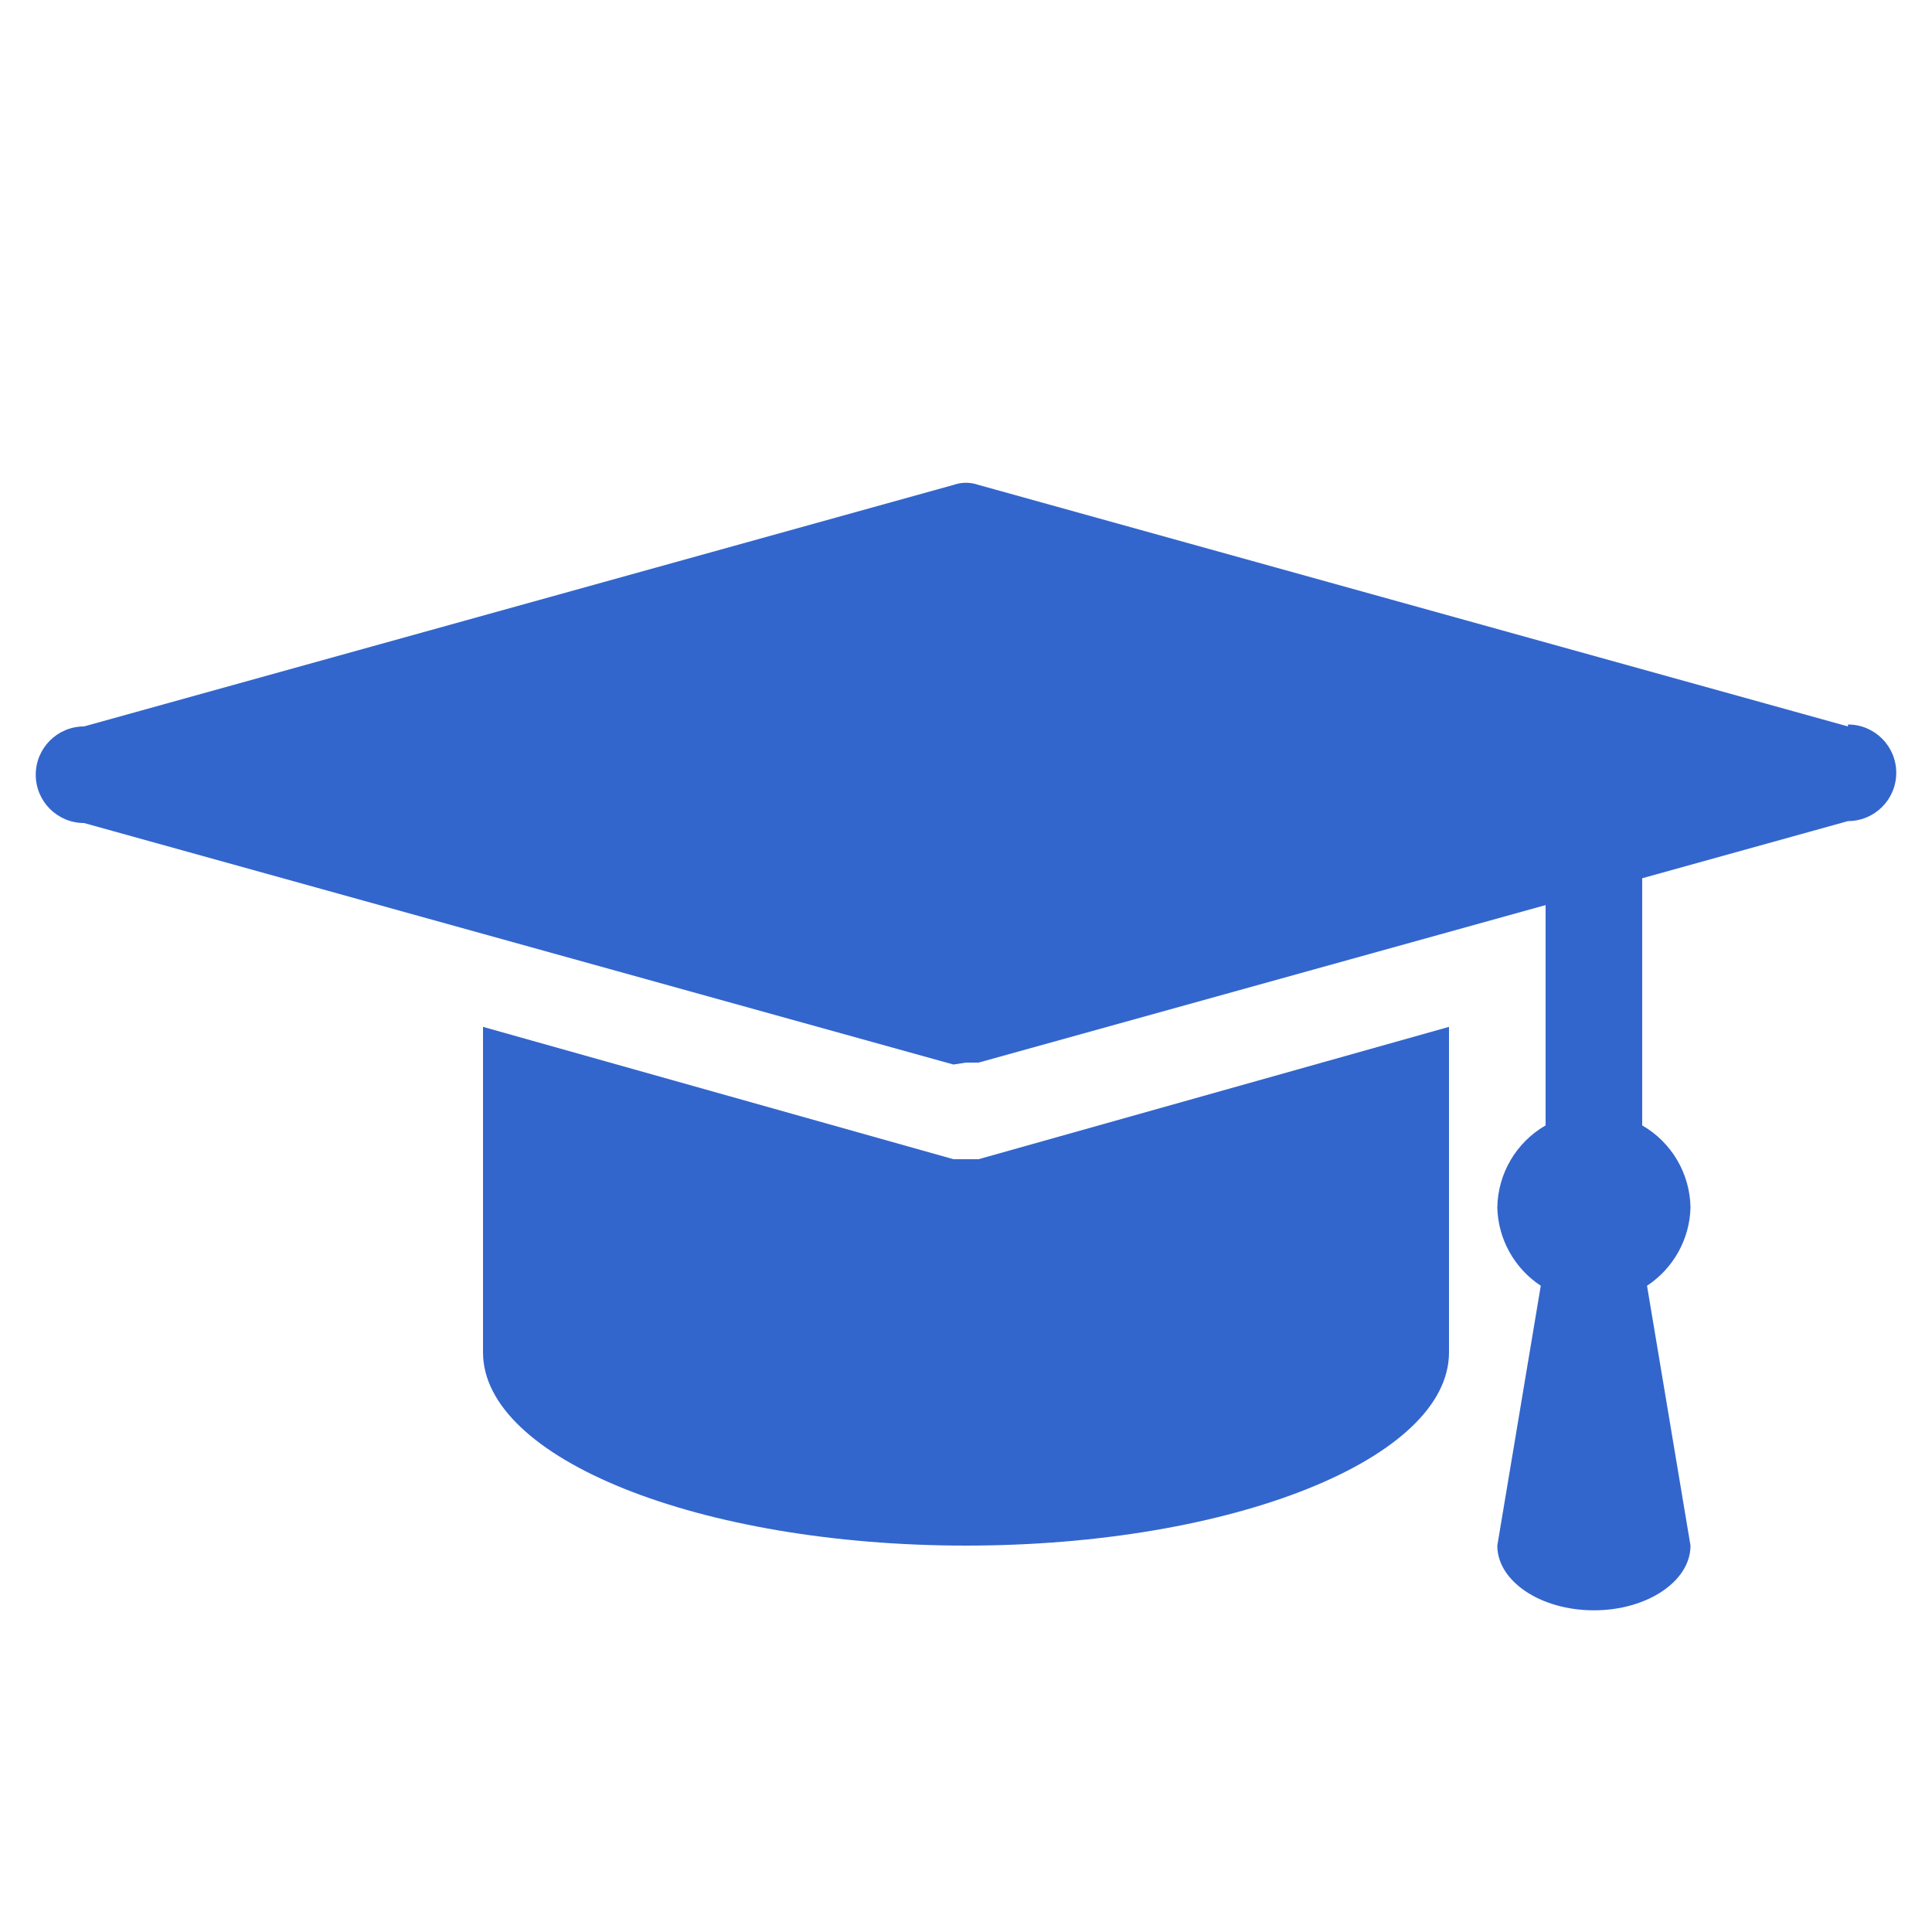
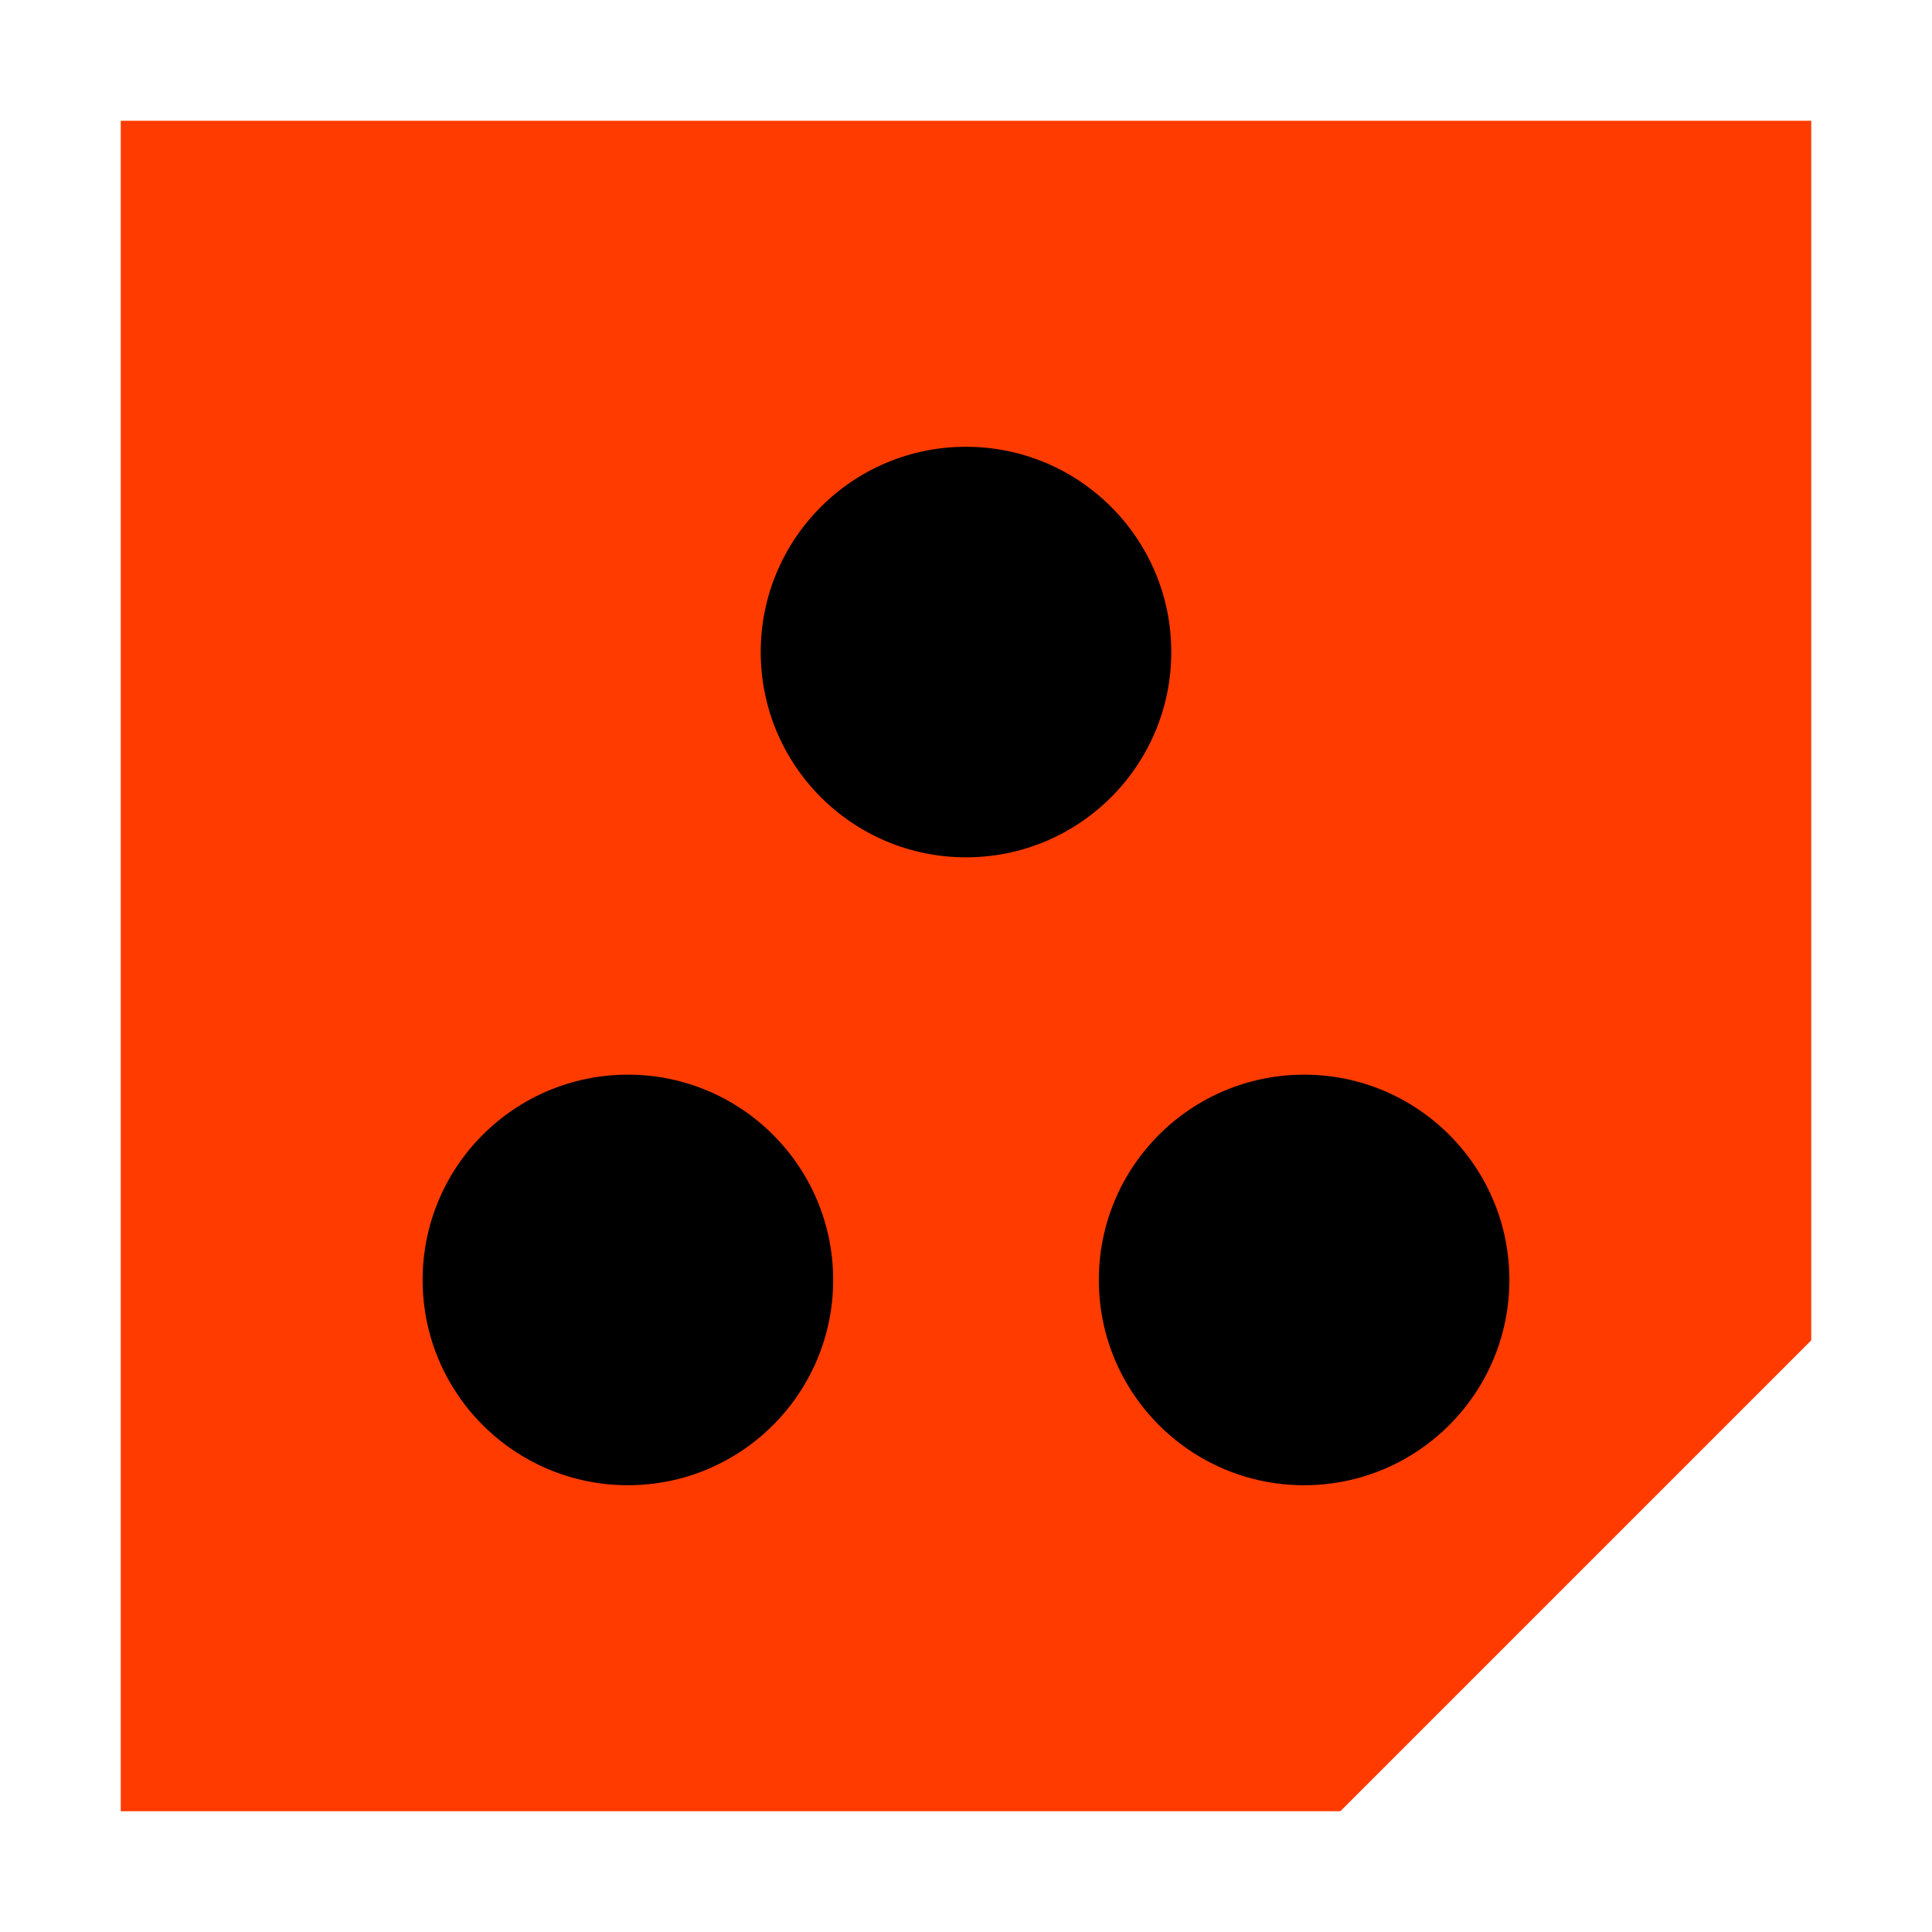
- <svg xmlns="http://www.w3.org/2000/svg" viewBox="2 2 20 20">
-   <path d="M12.13,14,12,14l-.13,0L7,12.63V16c0,1.1,2.24,2,5,2s5-.9,5-2V12.63Z" fill="#36c" />
-   <path d="M21.13,9.52l-9-2.5a.39.39,0,0,0-.26,0l-9,2.5a.5.5,0,0,0,0,1l9,2.5L12,13l.13,0,9-2.5a.5.5,0,0,0,0-1Z" fill="#36c" />
-   <path d="M19.5,14.5a1,1,0,0,0-.5-.85V10H18v3.65a1,1,0,0,0-.5.85,1,1,0,0,0,.45.81L17.5,18c0,.37.45.67,1,.67s1-.3,1-.67l-.45-2.69A1,1,0,0,0,19.5,14.5Z" fill="#36c" />
+ <svg xmlns="http://www.w3.org/2000/svg" viewBox="0 0 32 32" role="img" aria-label="MAGI mark">
+   <path d="M2 2H30V22.2L22.2 30H2Z" fill="#ff3b00" />
+   <circle cx="16" cy="10.8" r="3.4" fill="#000" />
+   <circle cx="10.4" cy="21.2" r="3.4" fill="#000" />
+   <circle cx="21.6" cy="21.2" r="3.4" fill="#000" />
</svg>
